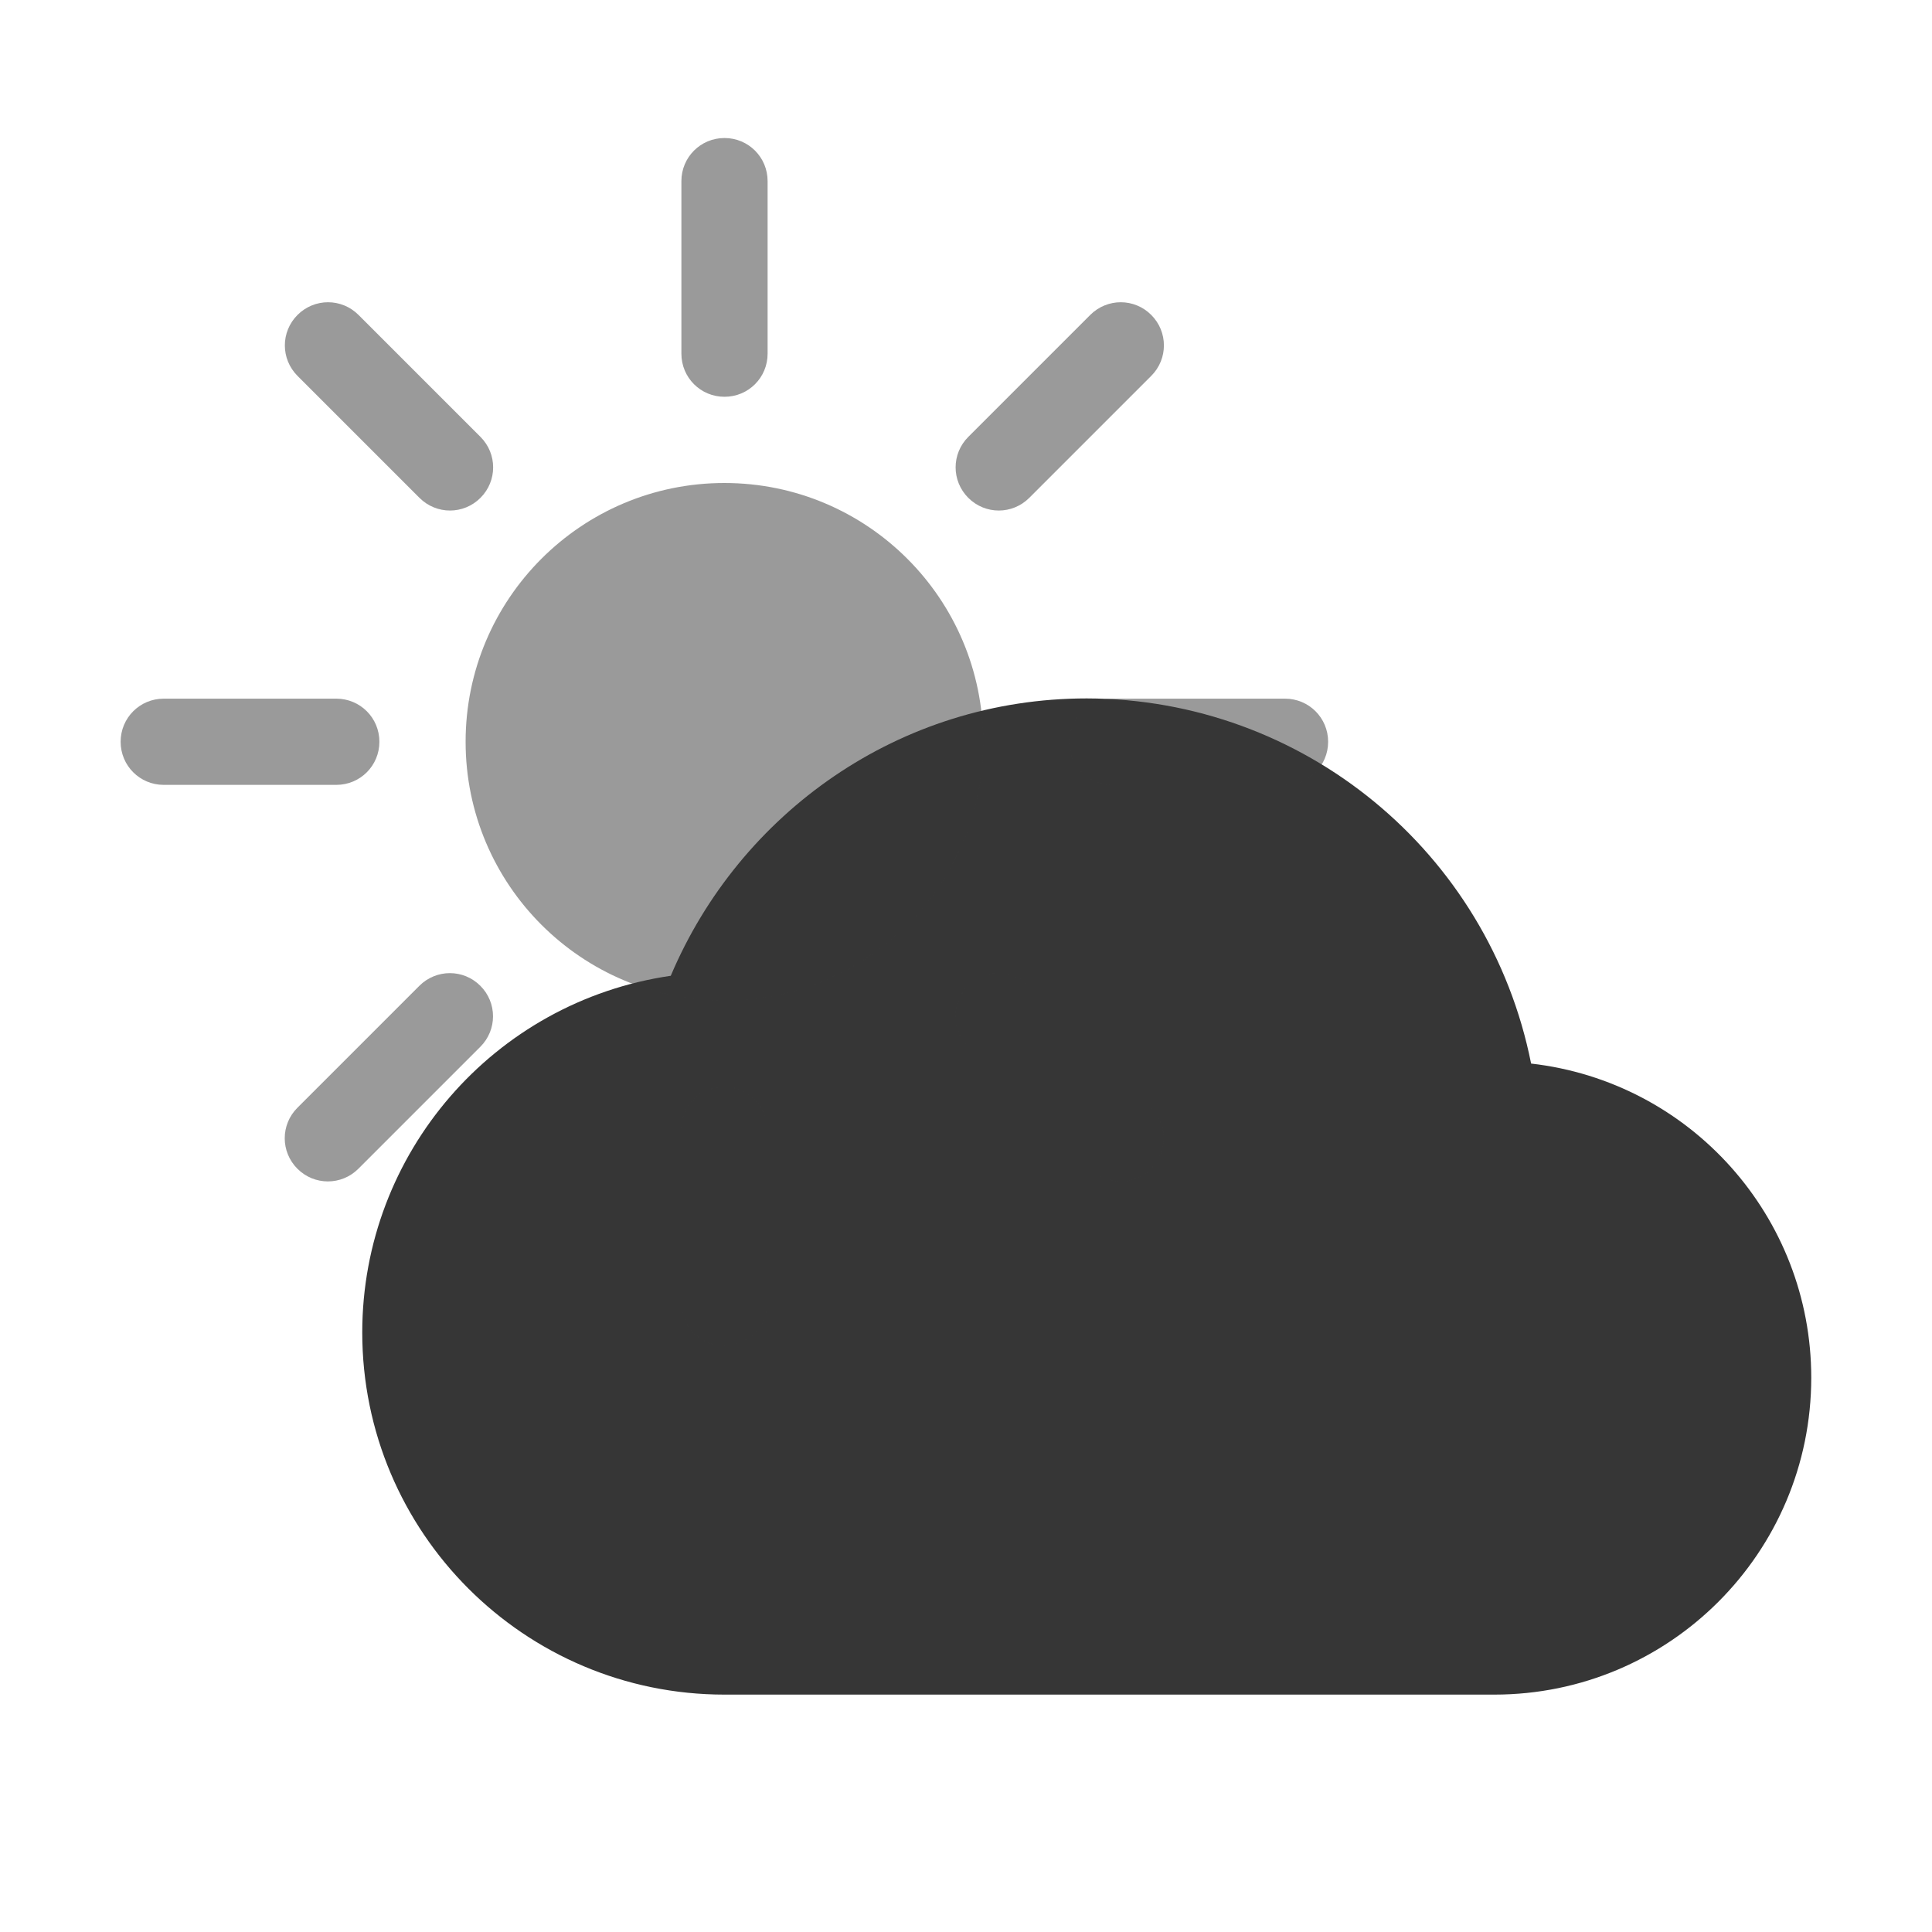
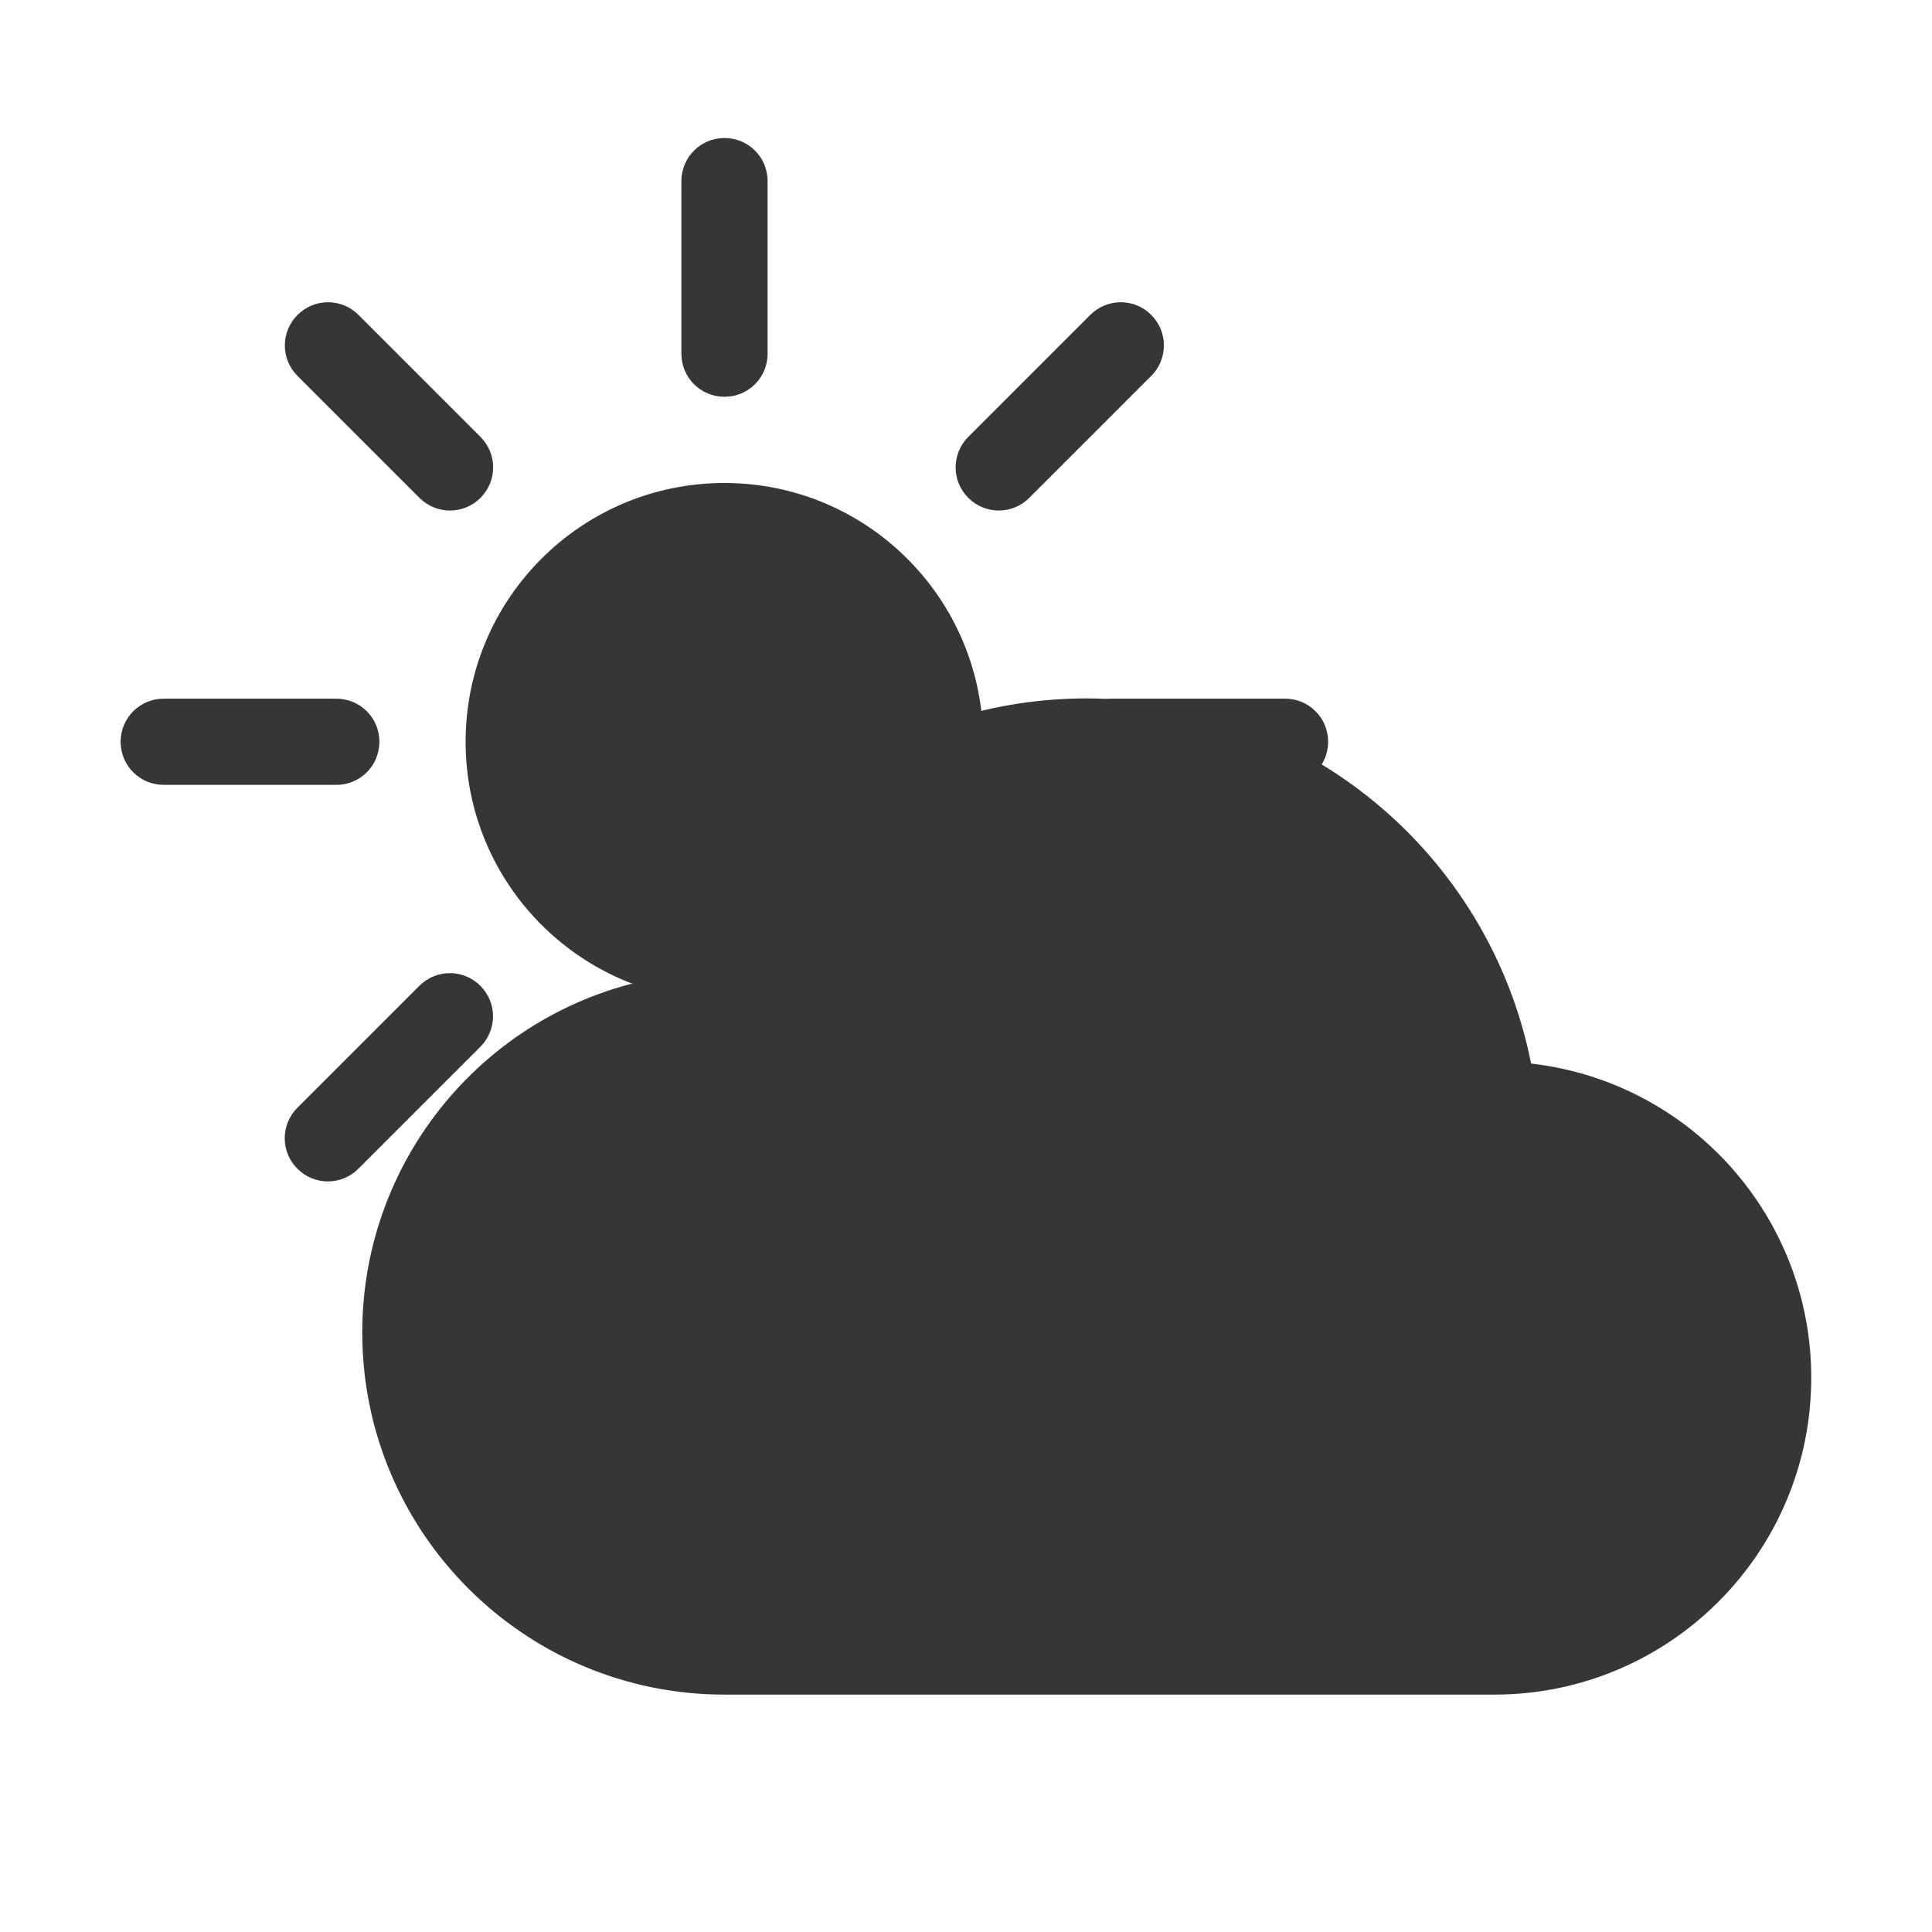
<svg xmlns="http://www.w3.org/2000/svg" width="16" height="16" version="1.1">
-   <path d="m9 5.784c-1.553 0-2.876 0.951-3.445 2.297a2.986 2.986 0 0 0-2.555 2.953 3 3 0 0 0 3 3h6.375a2.625 2.625 0 0 0 2.625-2.625 2.618 2.618 0 0 0-2.32-2.601 3.759 3.759 0 0 0-3.68-3.024z" fill="#363636" />
-   <path d="m6 1.143c-0.198 0-0.357 0.159-0.357 0.357v1.429c0 0.198 0.159 0.357 0.357 0.357 0.198 0 0.357-0.159 0.357-0.357v-1.429c0-0.198-0.159-0.357-0.357-0.357zm-3.283 1.36c-0.091 0-0.183 0.035-0.253 0.105-0.14 0.14-0.14 0.365 0 0.505l1.01 1.01c0.14 0.14 0.365 0.14 0.505 0 0.14-0.14 0.14-0.365 0-0.505l-1.01-1.01c-0.07-0.07-0.161-0.105-0.253-0.105zm6.565 0c-0.091 0-0.183 0.035-0.253 0.105l-1.01 1.01c-0.14 0.14-0.14 0.365 0 0.505 0.14 0.14 0.365 0.14 0.505 0l1.01-1.01c0.14-0.14 0.14-0.365 0-0.505-0.07-0.07-0.161-0.105-0.253-0.105zm-3.283 1.497a2.143 2.143 0 0 0-2.143 2.143 2.143 2.143 0 0 0 2.143 2.143 2.143 2.143 0 0 0 2.143-2.143 2.143 2.143 0 0 0-2.143-2.143zm-4.643 1.786c-0.198 0-0.357 0.159-0.357 0.357 0 0.198 0.159 0.357 0.357 0.357h1.429c0.198 0 0.357-0.159 0.357-0.357 0-0.198-0.159-0.357-0.357-0.357zm7.857 0c-0.198 0-0.357 0.159-0.357 0.357 0 0.198 0.159 0.357 0.357 0.357h1.429c0.198 0 0.357-0.159 0.357-0.357 0-0.198-0.159-0.357-0.357-0.357zm-5.487 2.273c-0.091 0-0.183 0.035-0.253 0.105l-1.01 1.01c-0.14 0.14-0.14 0.365 0 0.505s0.365 0.14 0.505 0l1.01-1.01c0.14-0.14 0.14-0.365 0-0.505-0.07-0.07-0.161-0.105-0.253-0.105zm4.545 0c-0.091 0-0.183 0.035-0.253 0.105-0.14 0.14-0.14 0.365 0 0.505l1.01 1.01c0.14 0.14 0.365 0.14 0.505 0 0.14-0.14 0.14-0.365 0-0.505l-1.01-1.01c-0.07-0.07-0.161-0.105-0.253-0.105zm-2.273 0.942c-0.198 0-0.357 0.159-0.357 0.357v1.429c0 0.198 0.159 0.357 0.357 0.357 0.198 0 0.357-0.159 0.357-0.357v-1.429c0-0.198-0.159-0.357-0.357-0.357z" fill="#363636" fill-rule="evenodd" opacity=".5" style="paint-order:stroke fill markers" />
+   <style id="current-color-scheme" type="text/css">.ColorScheme-Text {
+         color:#363636;
+       }</style>
+   <path class="ColorScheme-Text" fill="currentColor" d="m9 5.784c-1.553 0-2.876 0.951-3.445 2.297a2.986 2.986 0 0 0-2.555 2.953 3 3 0 0 0 3 3h6.375a2.625 2.625 0 0 0 2.625-2.625 2.618 2.618 0 0 0-2.32-2.601 3.759 3.759 0 0 0-3.68-3.024z" />
+   <path class="ColorScheme-Text" fill="currentColor" d="m6 1.143c-0.198 0-0.357 0.159-0.357 0.357v1.429c0 0.198 0.159 0.357 0.357 0.357 0.198 0 0.357-0.159 0.357-0.357v-1.429c0-0.198-0.159-0.357-0.357-0.357zm-3.283 1.36c-0.091 0-0.183 0.035-0.253 0.105-0.14 0.14-0.14 0.365 0 0.505l1.01 1.01c0.14 0.14 0.365 0.14 0.505 0 0.14-0.14 0.14-0.365 0-0.505l-1.01-1.01c-0.07-0.07-0.161-0.105-0.253-0.105zm6.565 0c-0.091 0-0.183 0.035-0.253 0.105l-1.01 1.01c-0.14 0.14-0.14 0.365 0 0.505 0.14 0.14 0.365 0.14 0.505 0l1.01-1.01c0.14-0.14 0.14-0.365 0-0.505-0.07-0.07-0.161-0.105-0.253-0.105zm-3.283 1.497a2.143 2.143 0 0 0-2.143 2.143 2.143 2.143 0 0 0 2.143 2.143 2.143 2.143 0 0 0 2.143-2.143 2.143 2.143 0 0 0-2.143-2.143zm-4.643 1.786c-0.198 0-0.357 0.159-0.357 0.357 0 0.198 0.159 0.357 0.357 0.357h1.429c0.198 0 0.357-0.159 0.357-0.357 0-0.198-0.159-0.357-0.357-0.357zm7.857 0c-0.198 0-0.357 0.159-0.357 0.357 0 0.198 0.159 0.357 0.357 0.357h1.429c0.198 0 0.357-0.159 0.357-0.357 0-0.198-0.159-0.357-0.357-0.357zm-5.487 2.273c-0.091 0-0.183 0.035-0.253 0.105l-1.01 1.01c-0.14 0.14-0.14 0.365 0 0.505s0.365 0.14 0.505 0l1.01-1.01c0.14-0.14 0.14-0.365 0-0.505-0.07-0.07-0.161-0.105-0.253-0.105zm4.545 0c-0.091 0-0.183 0.035-0.253 0.105-0.14 0.14-0.14 0.365 0 0.505l1.01 1.01c0.14 0.14 0.365 0.14 0.505 0 0.14-0.14 0.14-0.365 0-0.505l-1.01-1.01c-0.07-0.07-0.161-0.105-0.253-0.105zm-2.273 0.942c-0.198 0-0.357 0.159-0.357 0.357v1.429c0 0.198 0.159 0.357 0.357 0.357 0.198 0 0.357-0.159 0.357-0.357v-1.429c0-0.198-0.159-0.357-0.357-0.357z" />
</svg>
